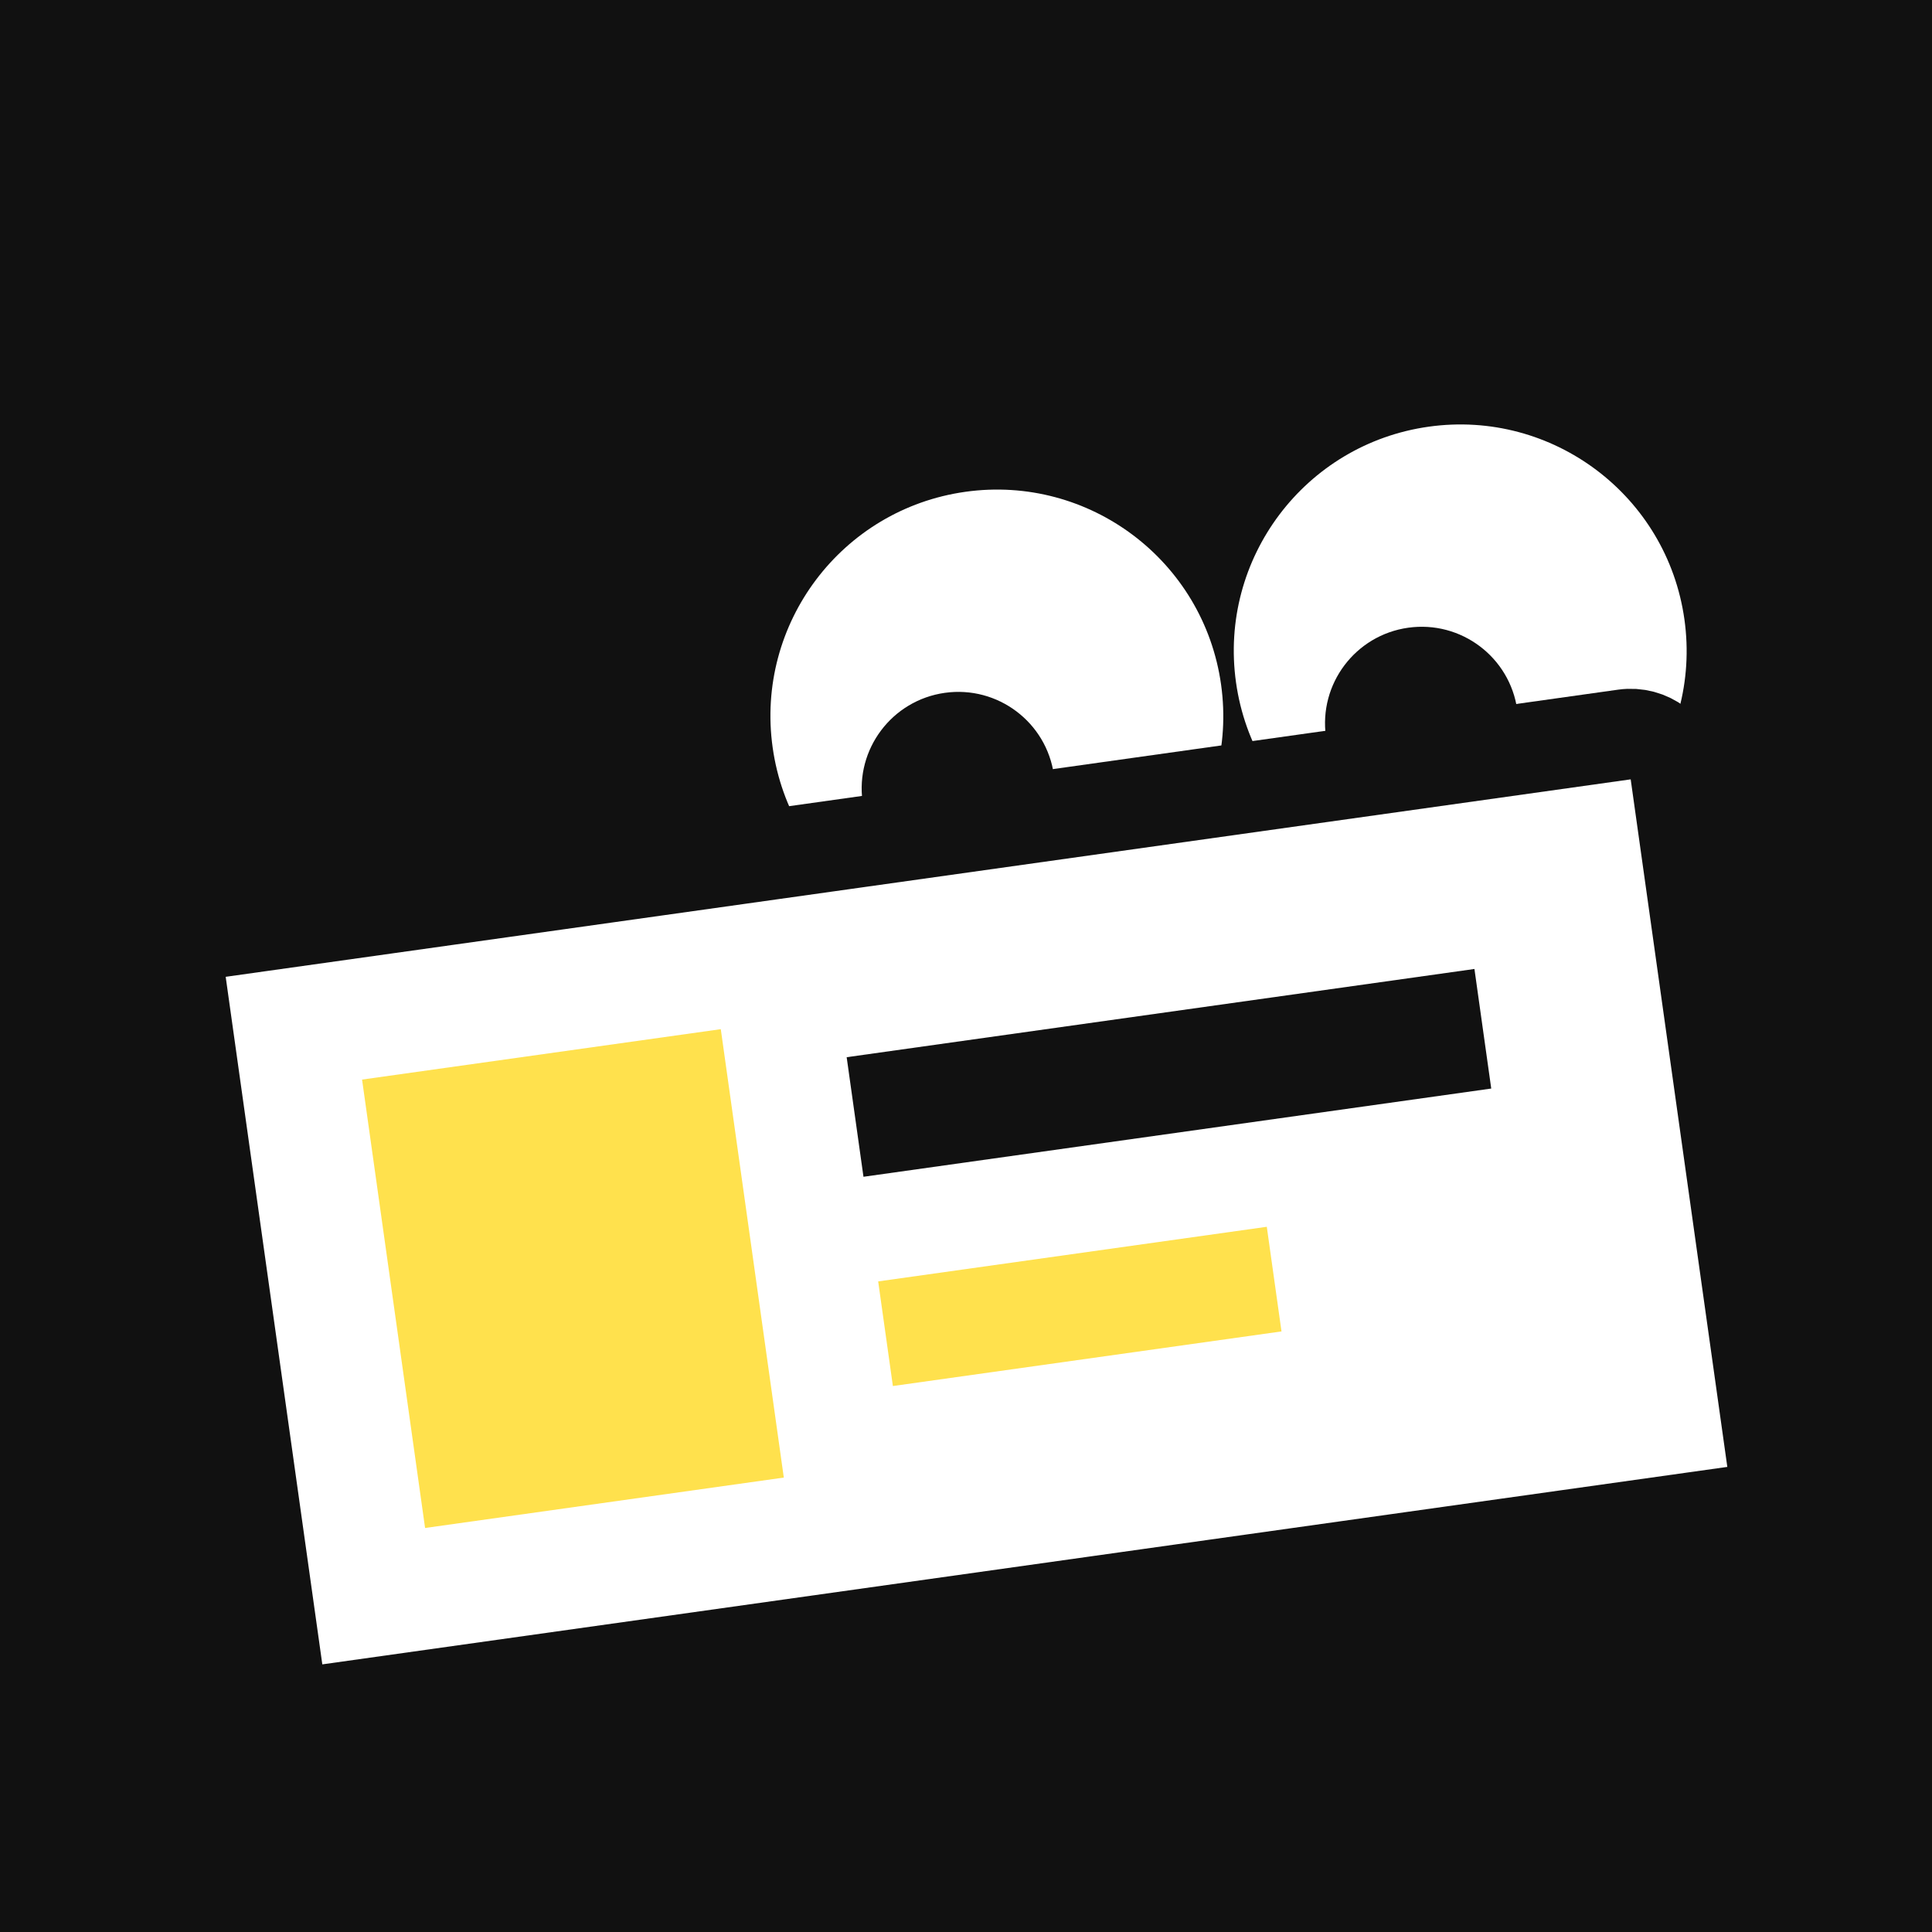
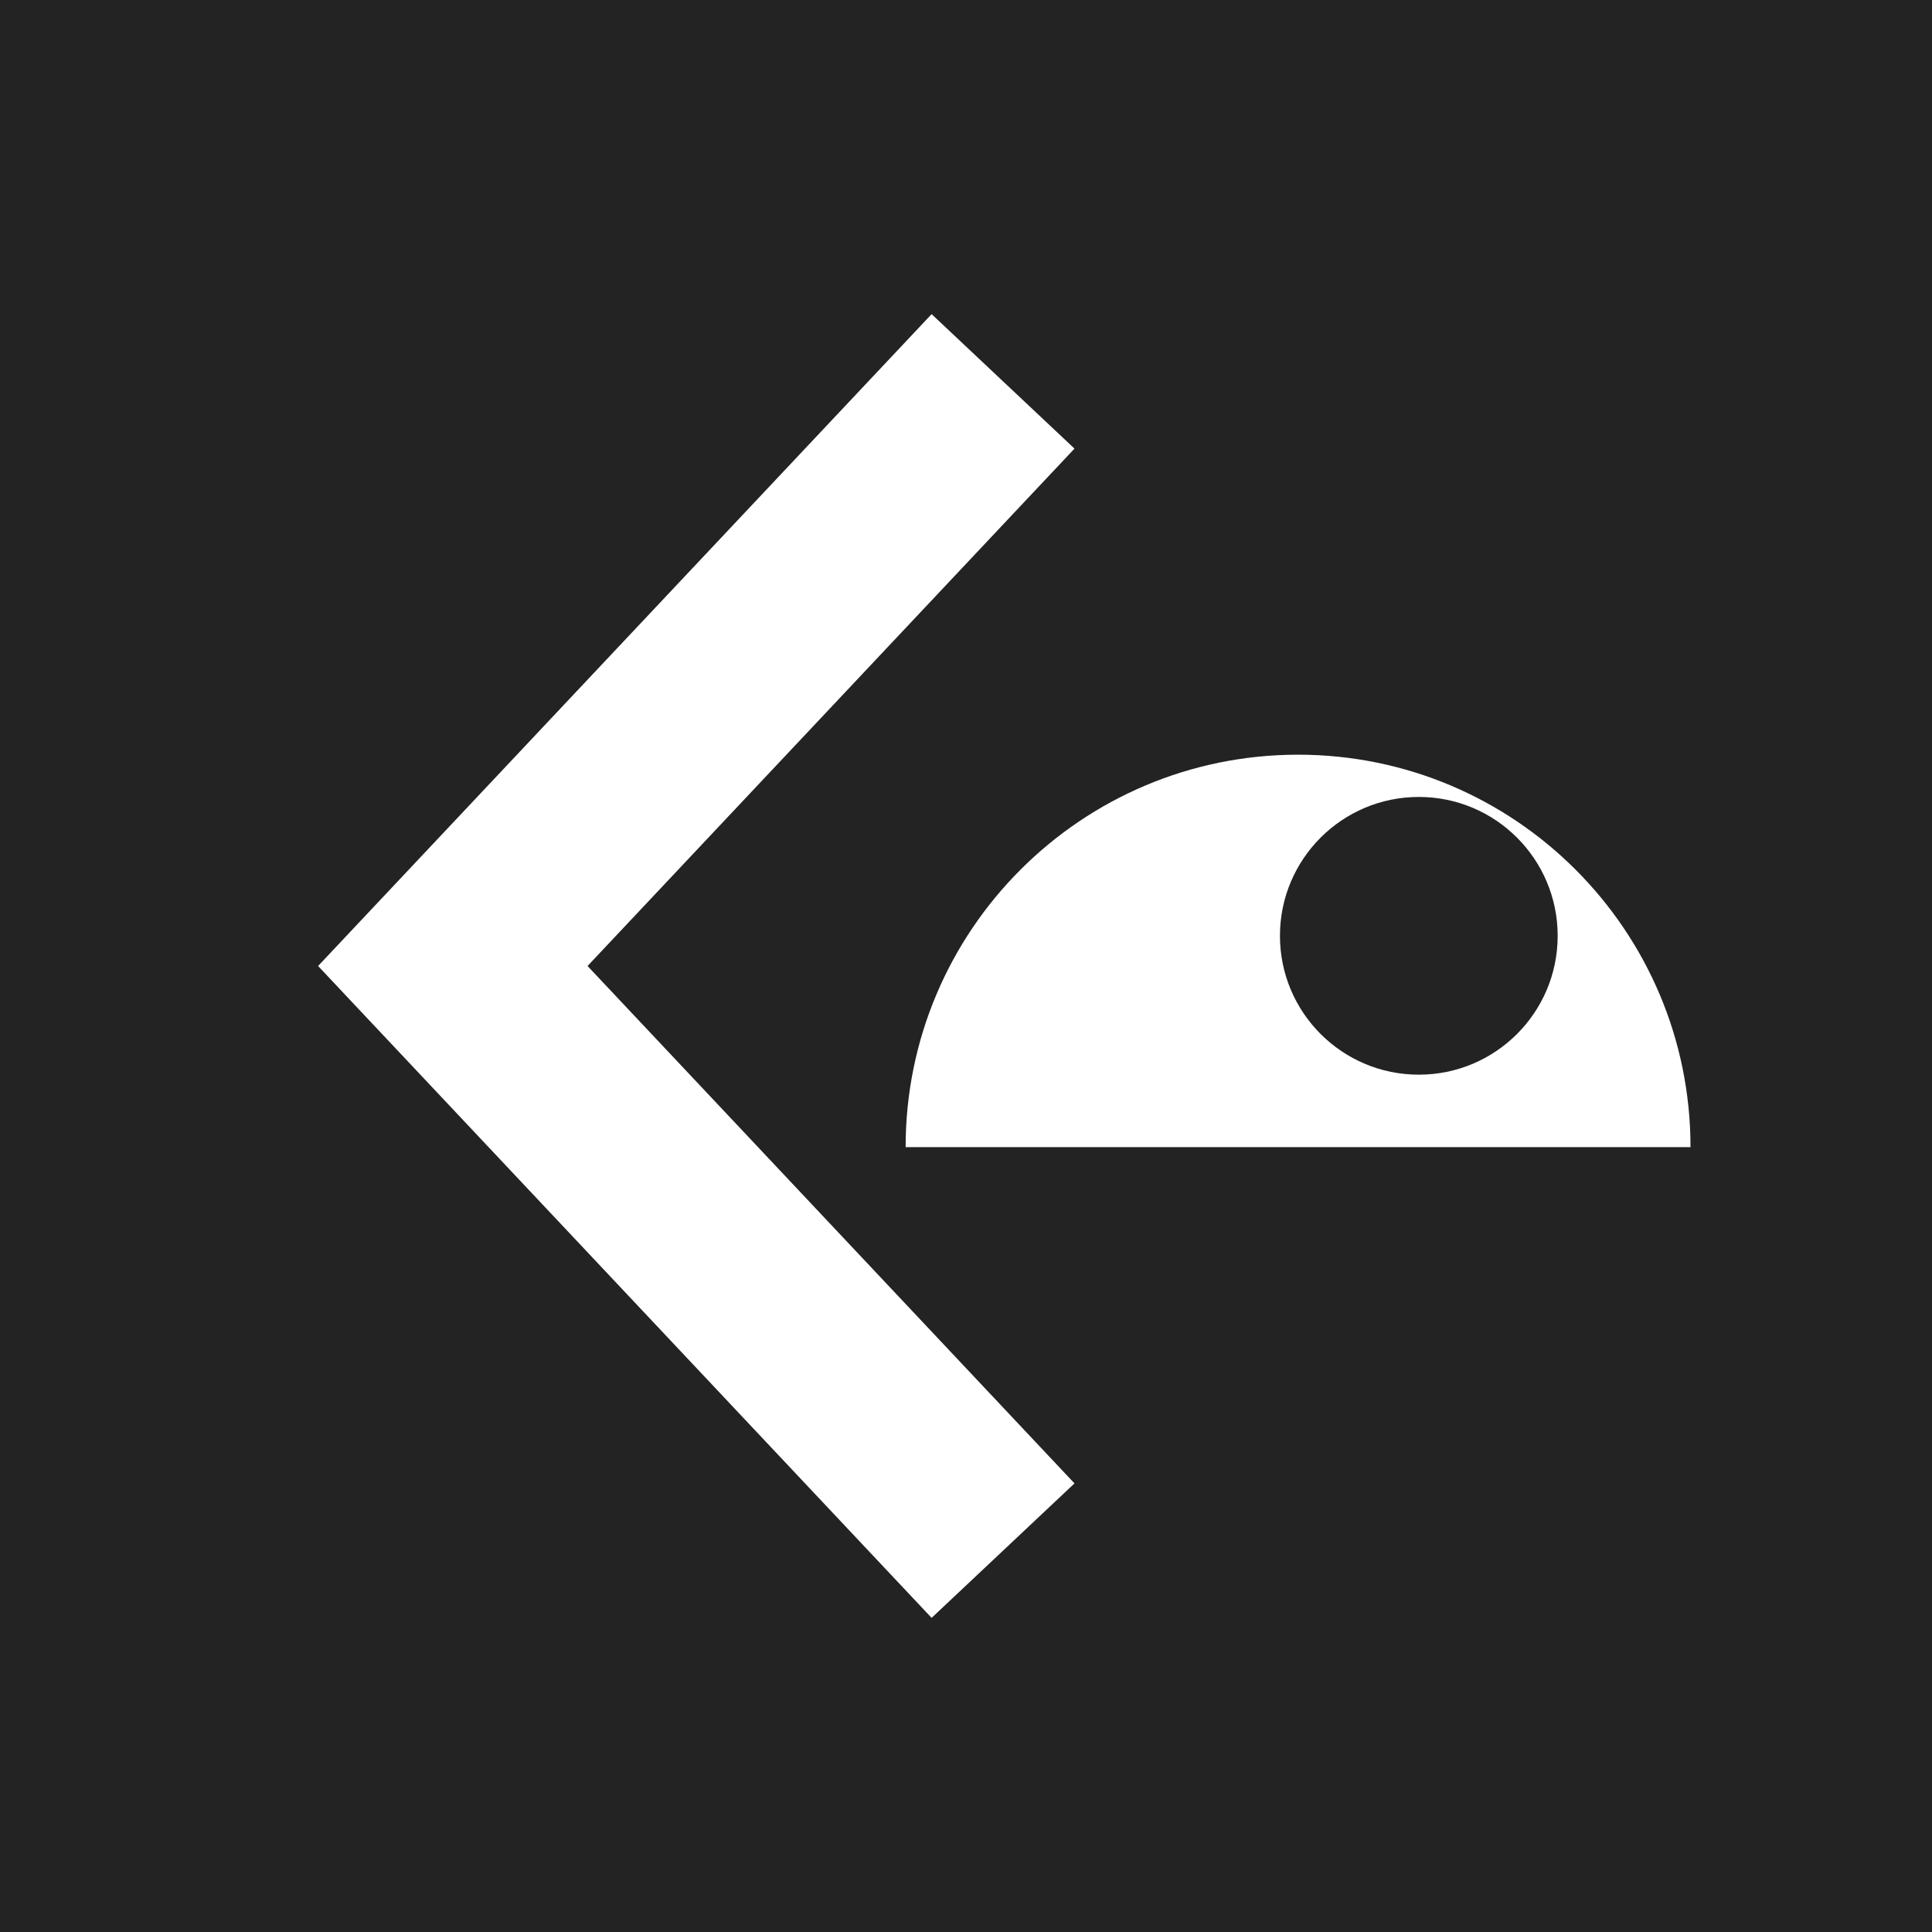
<svg xmlns="http://www.w3.org/2000/svg" viewBox="0 0 64 64">
-   <defs>
-     <clipPath id="lp-tile">
-       <rect width="64" height="64" />
-     </clipPath>
-   </defs>
-   <g clip-path="url(#lp-tile)">
-     <rect width="64" height="64" fill="#111111" />
-     <g transform="translate(0 -2) rotate(-8 32 40)">
-       <circle cx="35" cy="26" r="7.5" fill="#fff" />
-       <circle cx="50.5" cy="26" r="7.5" fill="#fff" />
-       <circle cx="33.4" cy="28.2" r="3.2" fill="#111111" />
-       <circle cx="48.9" cy="28.2" r="3.2" fill="#111111" />
-       <rect x="7" y="29.5" width="50" height="26" rx="1.5" fill="#fff" stroke="#111111" stroke-width="3" />
-       <rect x="12.5" y="35" width="12" height="15" fill="#ffe14d" />
-       <rect x="28.5" y="36.5" width="21" height="4" fill="#111111" />
-       <rect x="28.5" y="44" width="13" height="3.5" fill="#ffe14d" />
-     </g>
-   </g>
+   <rect width="64" height="64" fill="#232323" />
+   <path d="M31 15 15 32l16 17" fill="none" stroke="#ffffff" stroke-width="6.5" stroke-linecap="square" stroke-linejoin="miter" />
+   <path d="M30 38a13 13 0 0 1 26 0z" fill="#ffffff" />
+   <circle cx="47" cy="31" r="4.6" fill="#232323" />
</svg>
